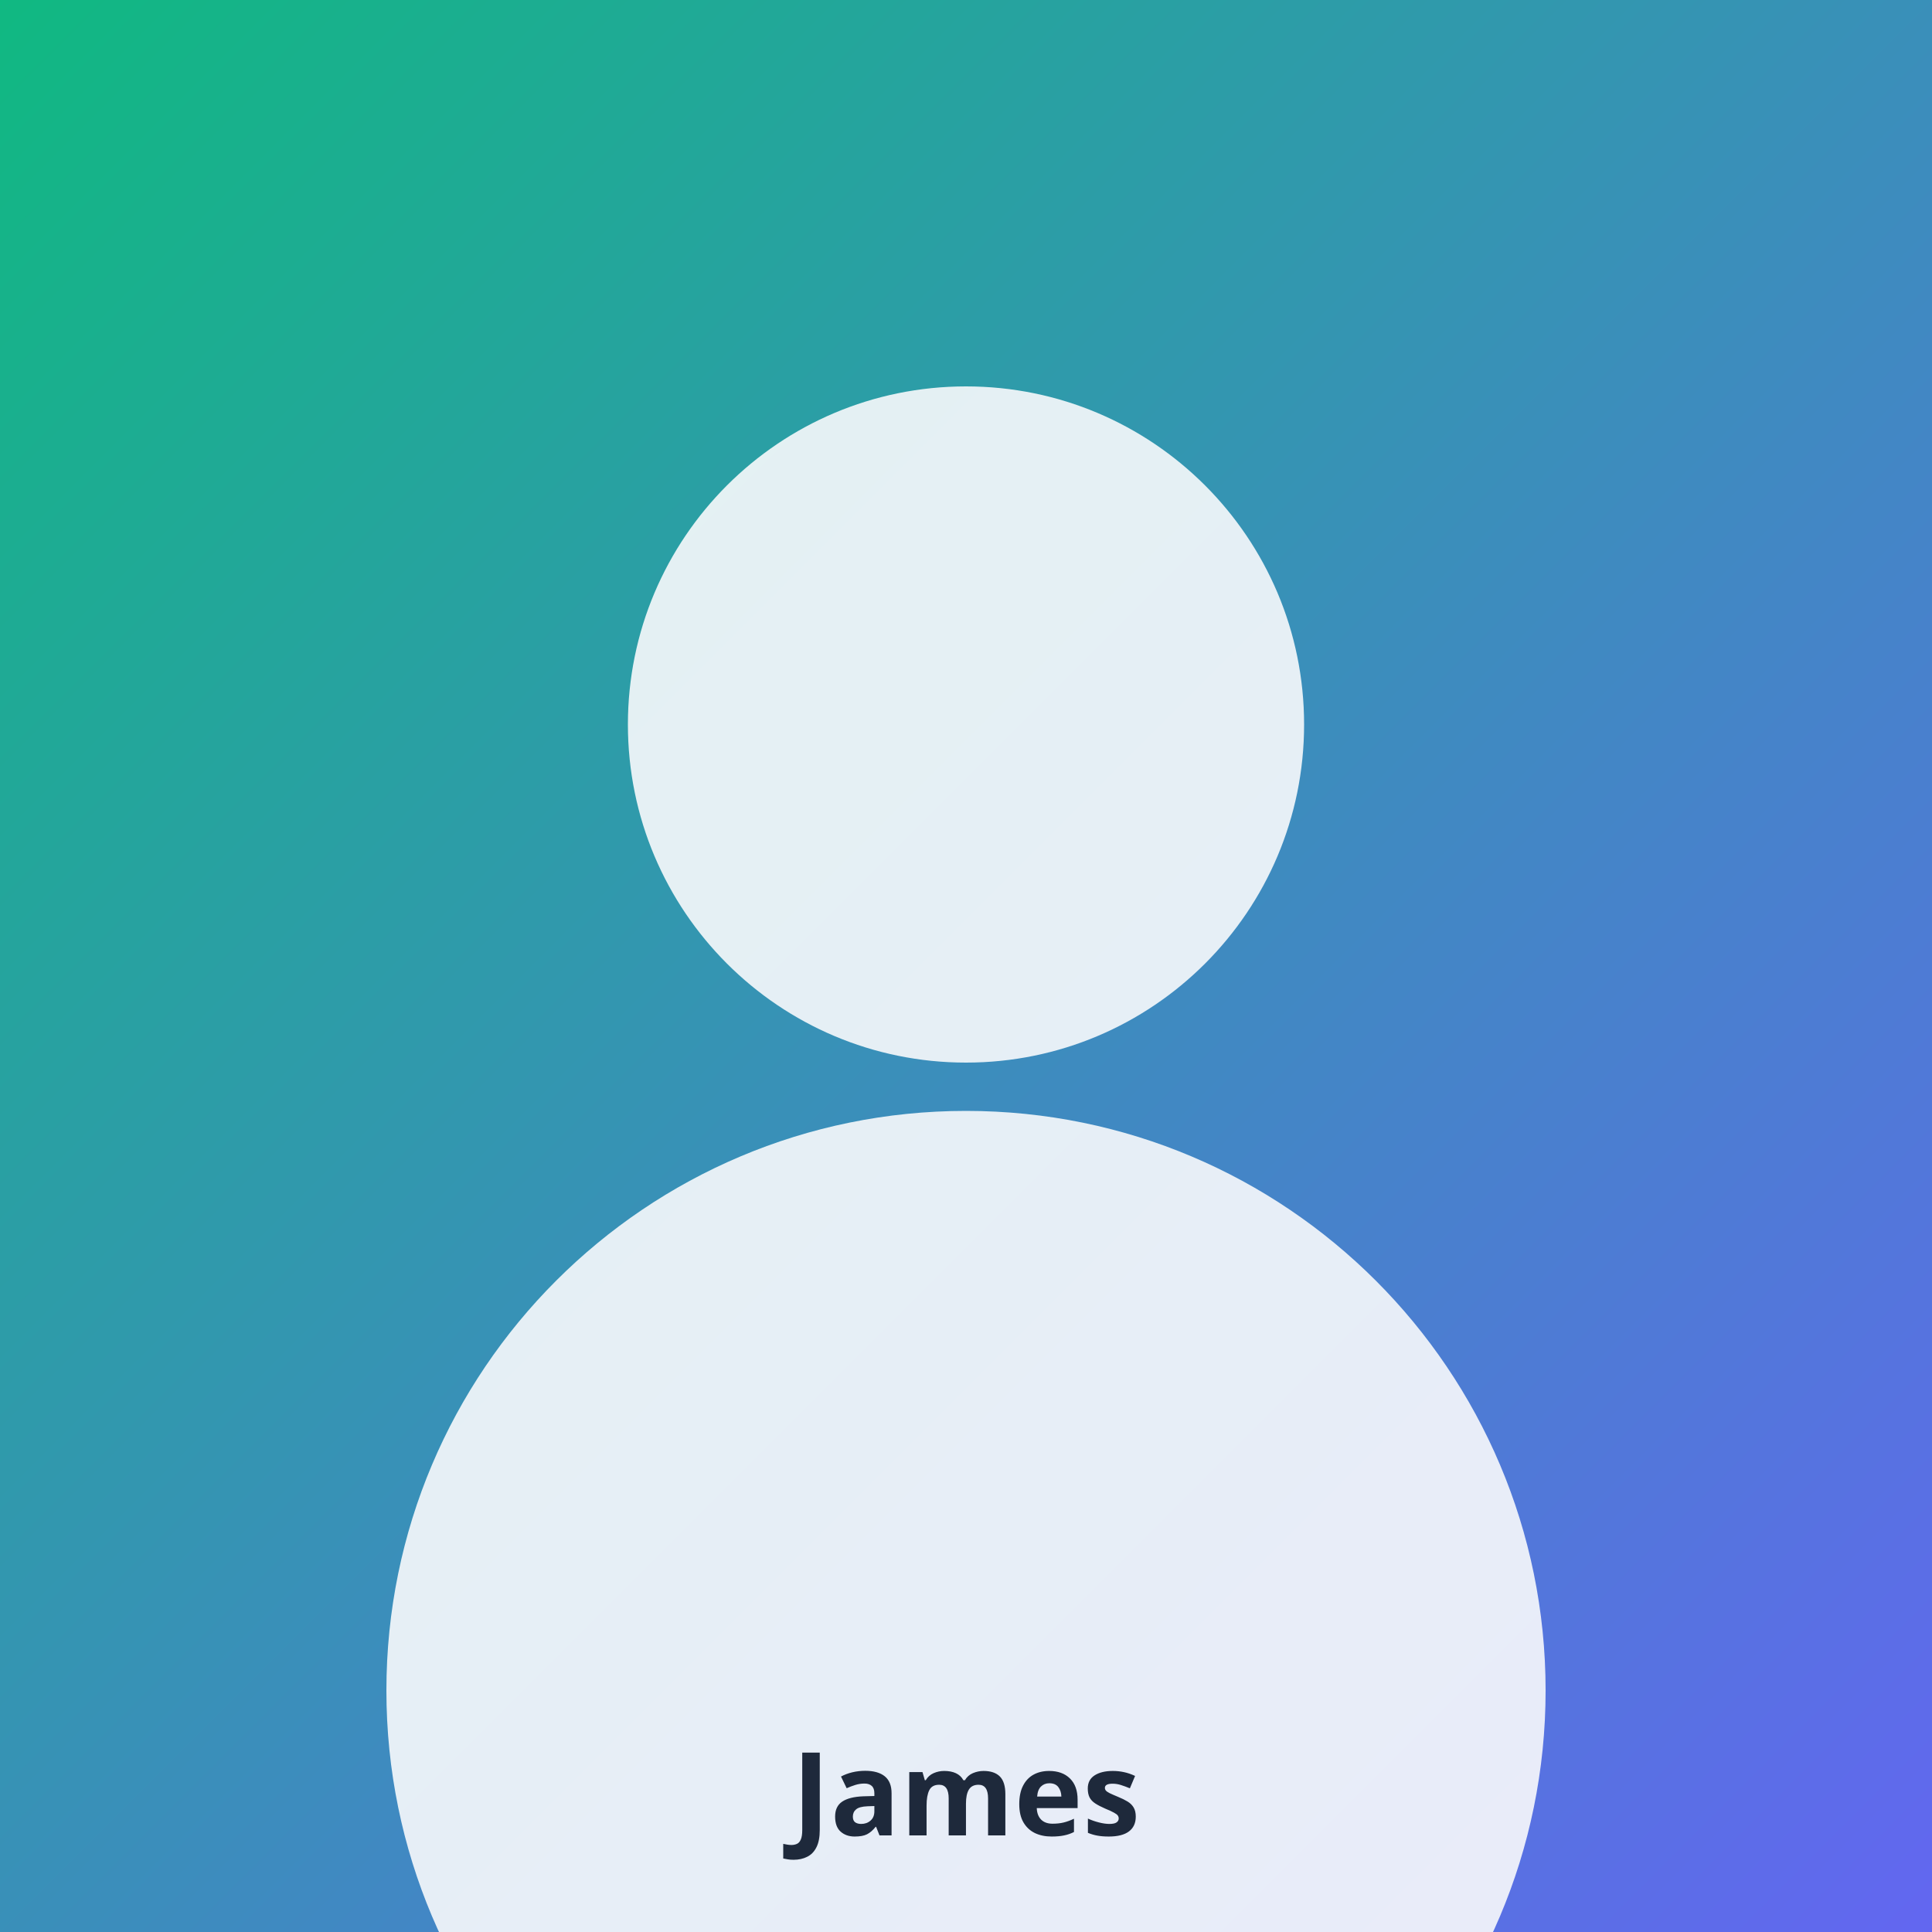
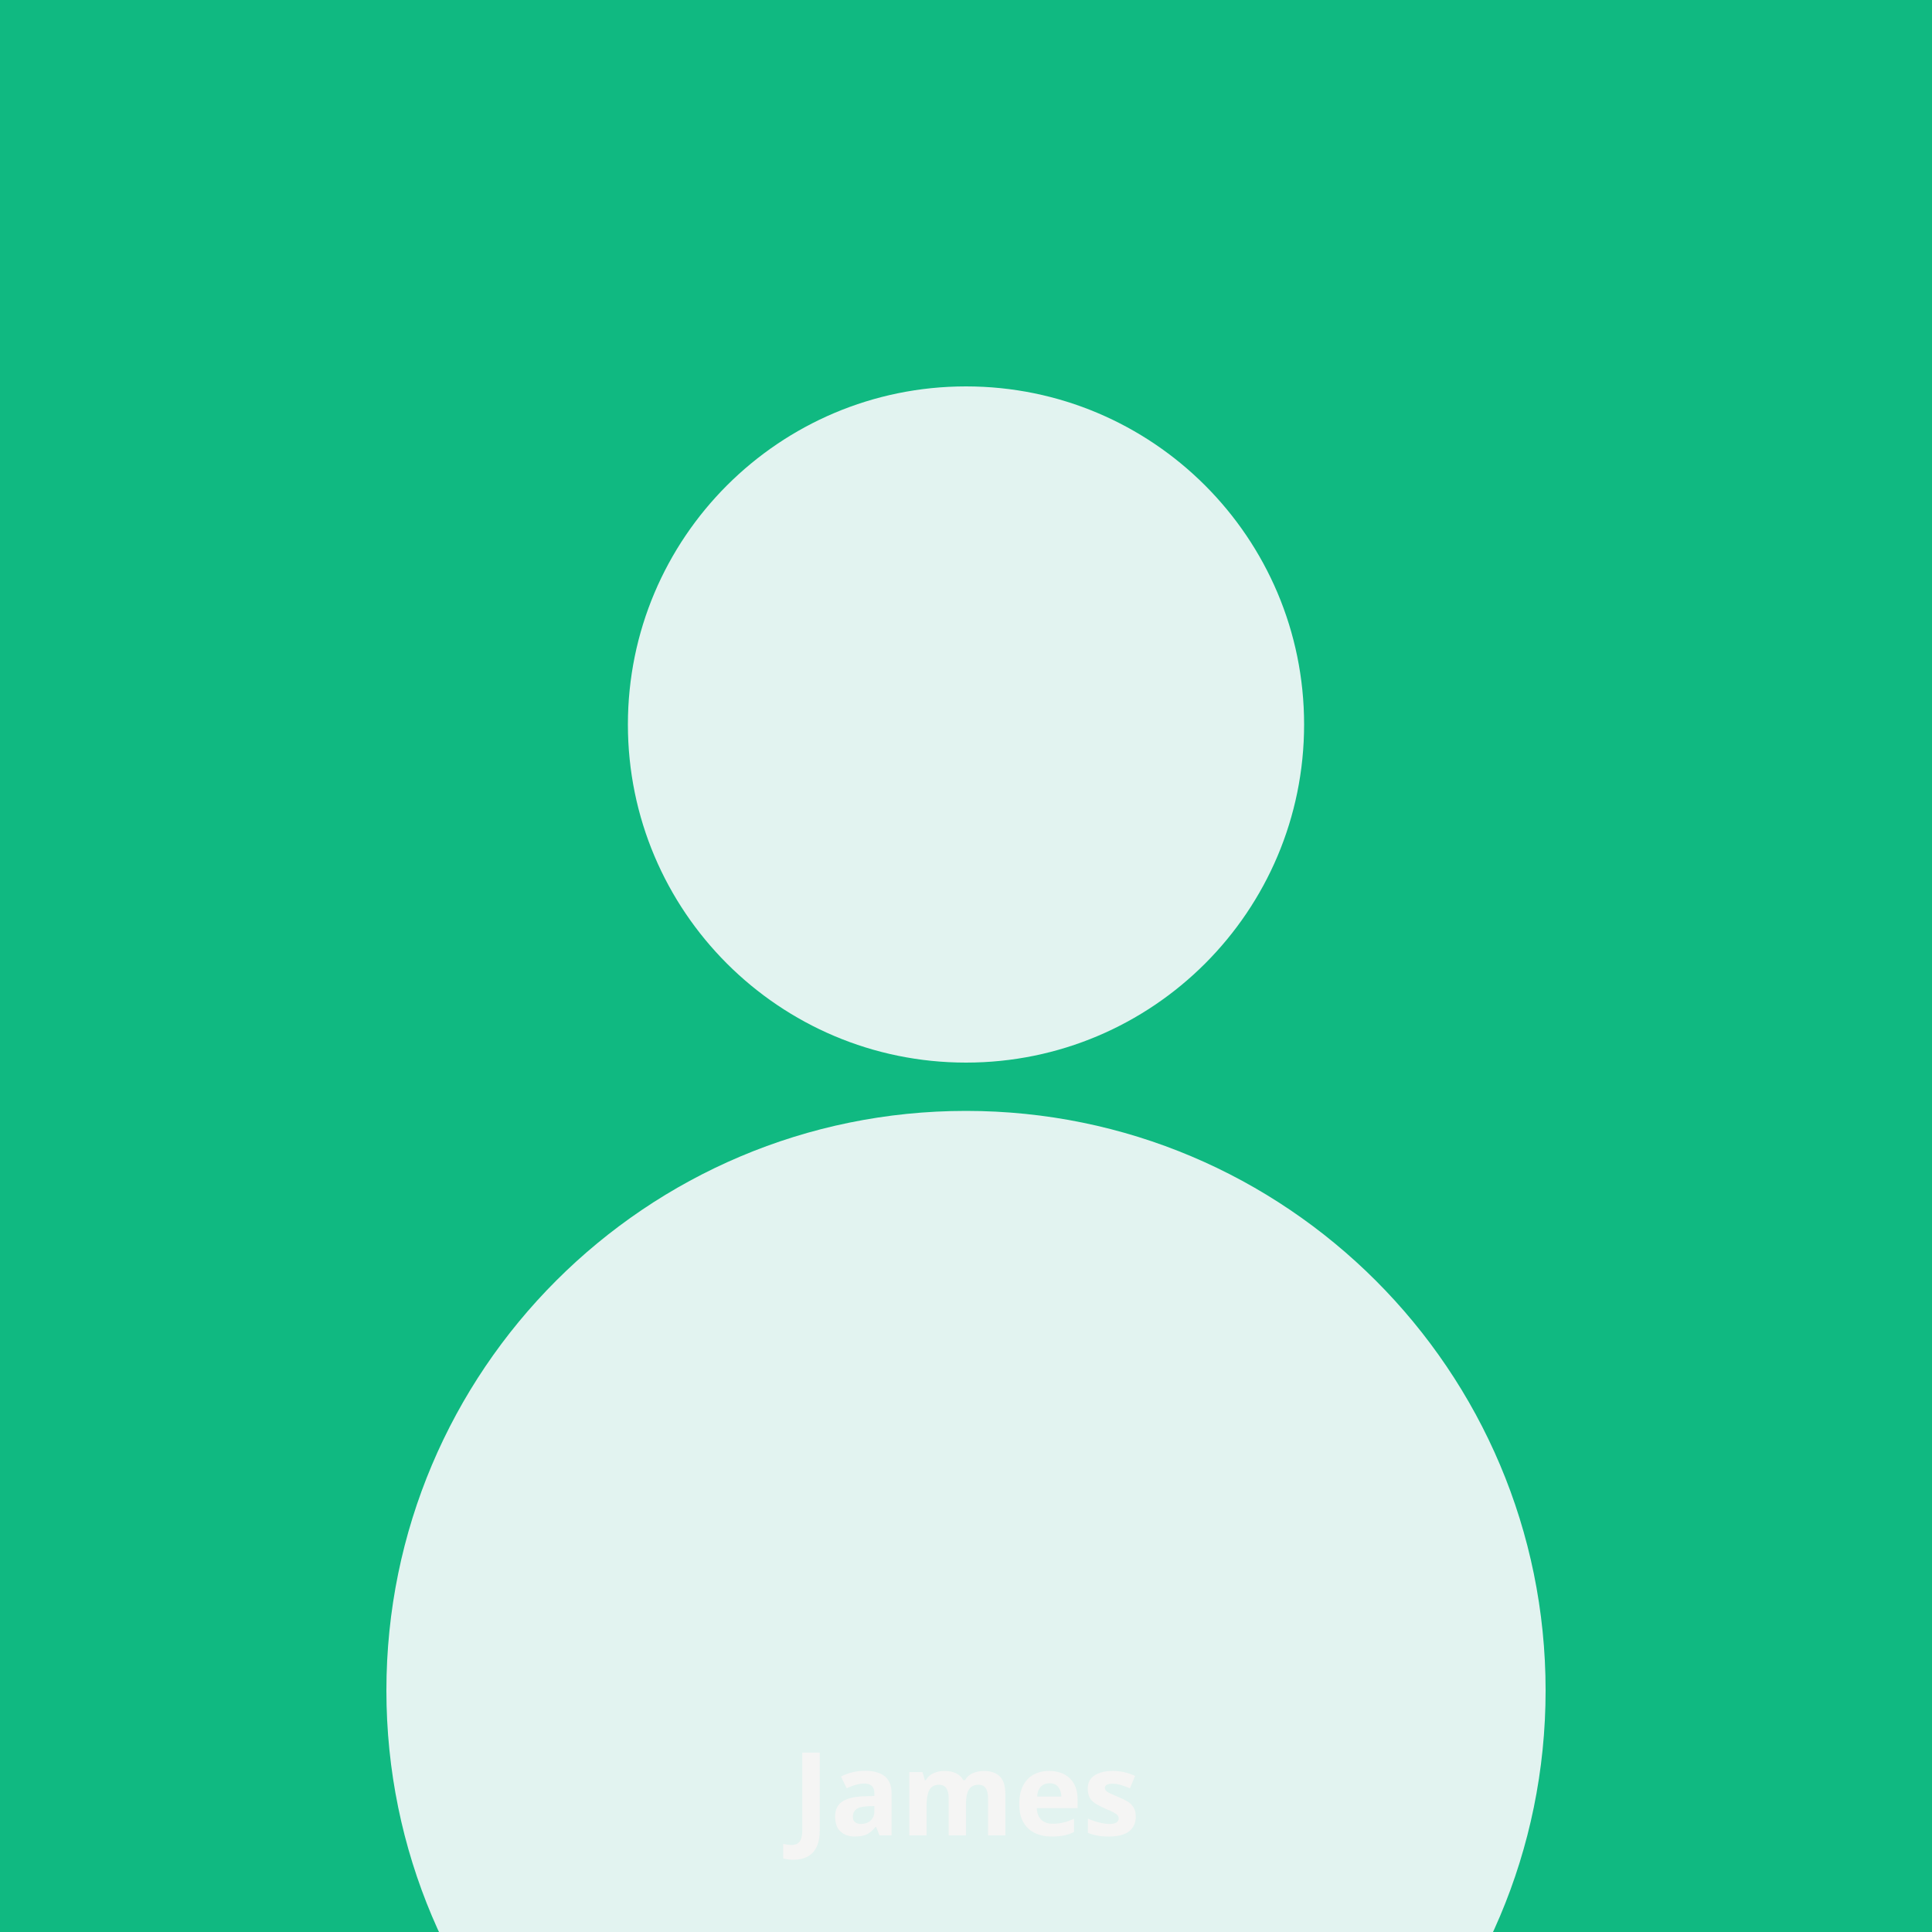
<svg xmlns="http://www.w3.org/2000/svg" width="400" height="400" viewBox="0 0 400 400">
  <defs>
    <linearGradient id="bg" x1="0%" y1="0%" x2="100%" y2="100%">
      <stop offset="0%" style="stop-color:#10B981" />
-       <stop offset="100%" style="stop-color:#6366F1" />
+       <stop offset="100%" style="stop-color:#10B981" />
    </linearGradient>
  </defs>
  <rect width="400" height="400" fill="url(#bg)" />
  <circle cx="200" cy="150" r="70" fill="#F8FAFC" opacity="0.9" />
  <circle cx="200" cy="350" r="120" fill="#F8FAFC" opacity="0.9" />
-   <text x="200" y="380" text-anchor="middle" fill="#1E293B" font-family="system-ui" font-size="24" font-weight="600">James</text>
+   <text x="200" y="380" text-anchor="middle" fill="#F5F5F4" font-family="system-ui" font-size="24" font-weight="600">James</text>
</svg>
